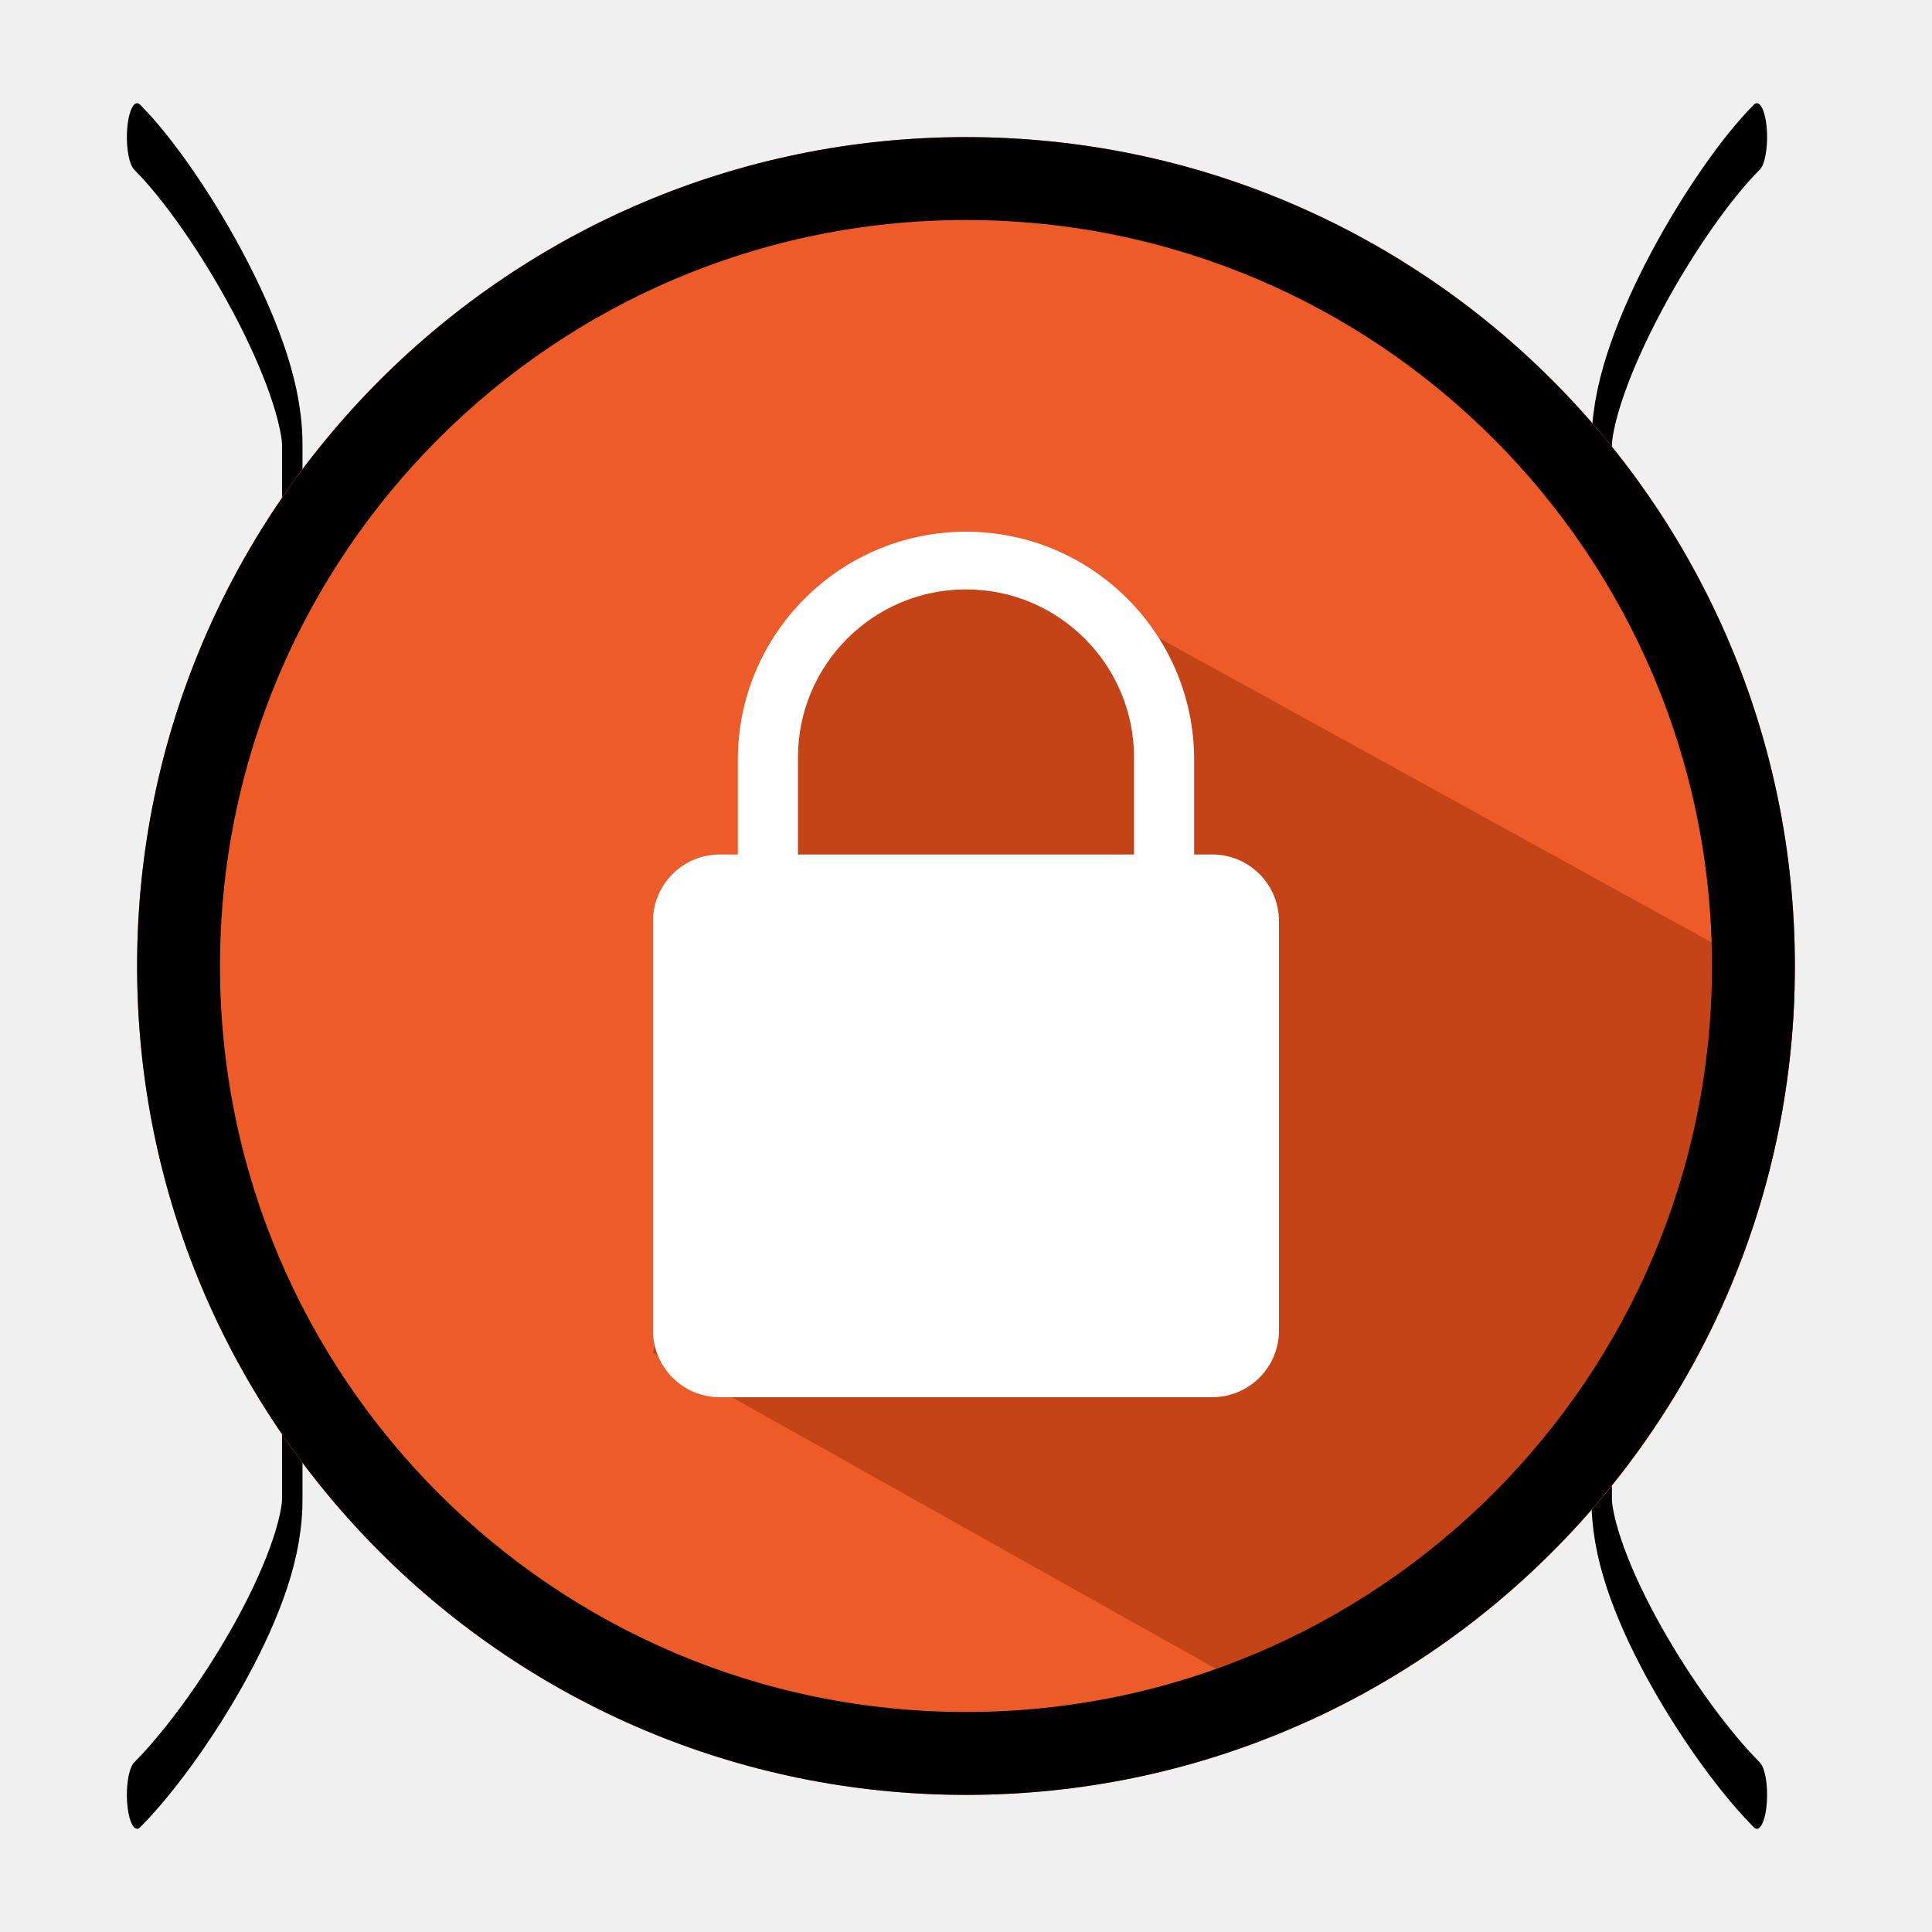
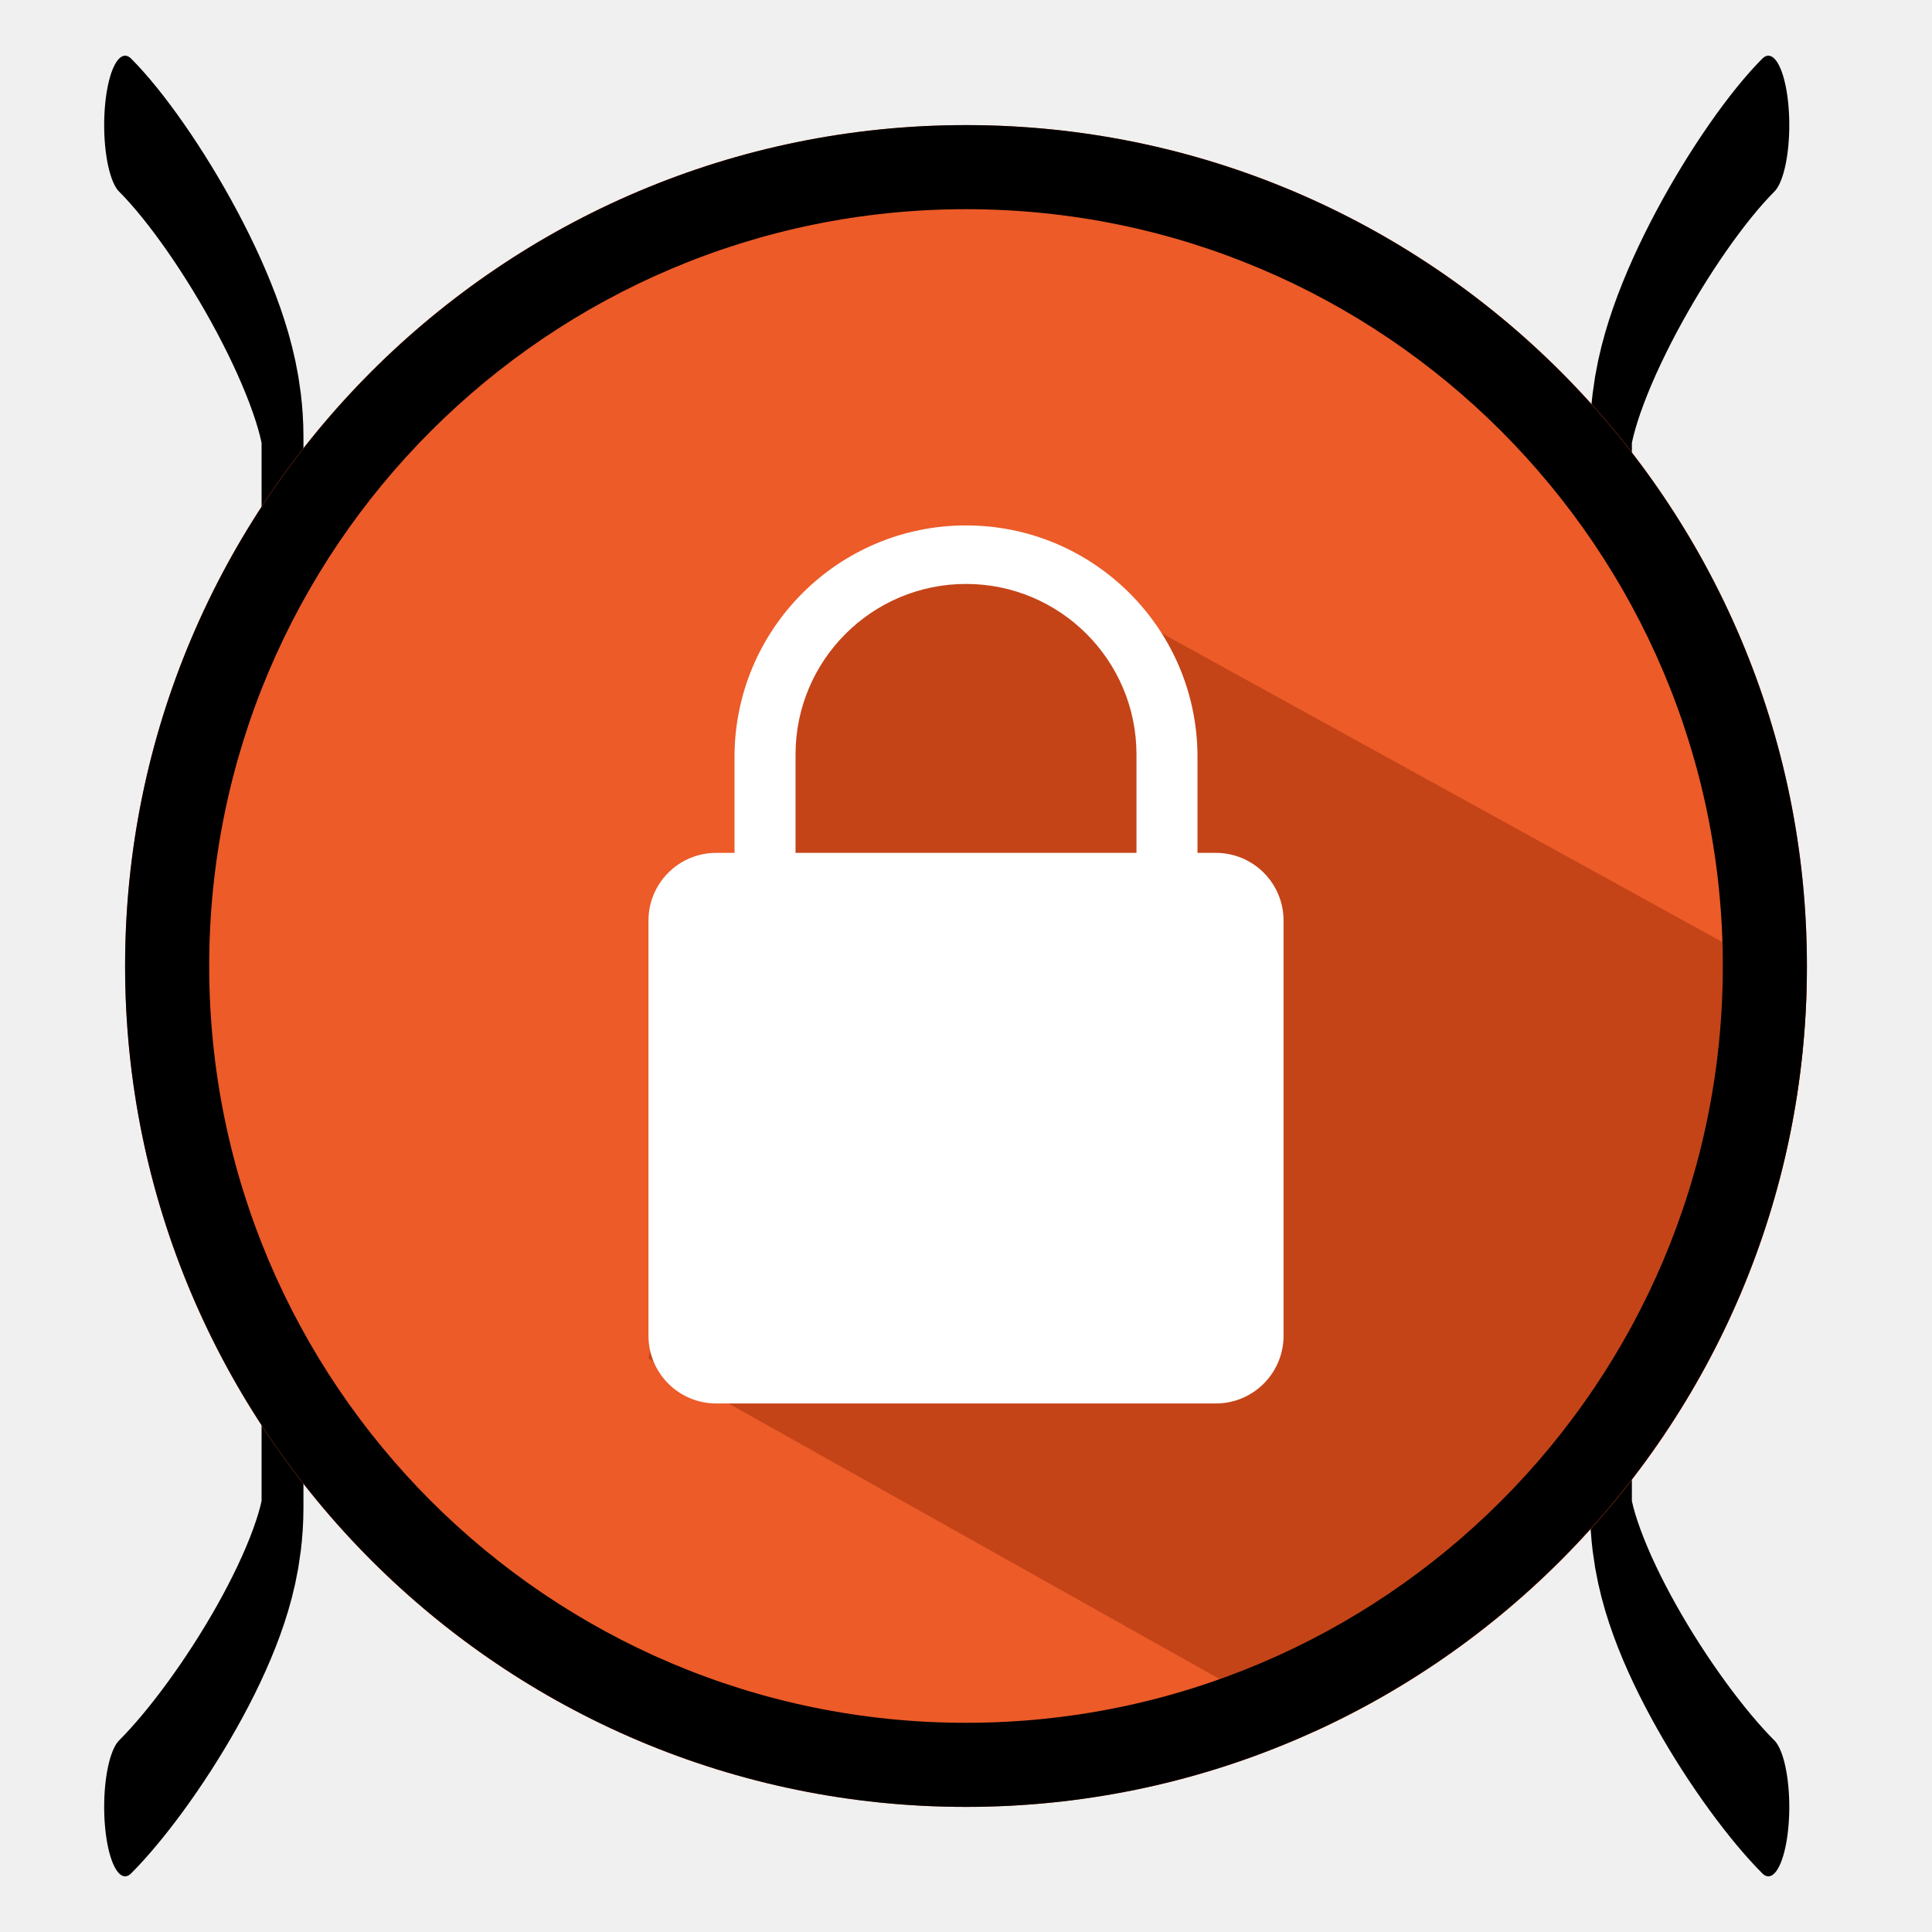
<svg xmlns="http://www.w3.org/2000/svg" width="100%" height="100%" viewBox="0 0 1080 1080" version="1.1" xml:space="preserve" style="fill-rule:evenodd;clip-rule:evenodd;stroke-linecap:round;stroke-linejoin:round;stroke-miterlimit:1.5;">
  <g transform="matrix(1,0,0,1,-1180,0)">
    <rect id="Logo" x="1180" y="0" width="1080" height="1080" style="fill:none;" />
    <g id="Logo1">
-       <g transform="matrix(1.72146,0,0,1.72146,-1240.92,-390.451)">
+       <g transform="matrix(1.74642,0,0,1.74642,-1283.84,-403.94)">
        <g transform="matrix(0.406171,-5.08943e-16,9.54363e-16,-1.34649,1392.44,1098.41)">
-           <path d="M1438.75,214.443C1390.35,229.045 1314.71,264.957 1314.71,285.607L1314.71,540.147C1314.71,560.798 1390.35,599.639 1438.75,614.241" style="fill:none;stroke:black;stroke-width:16.36px;" />
+           <path d="M1438.75,214.443C1390.35,229.045 1314.71,264.957 1314.71,285.607L1314.71,540.147C1314.71,560.798 1390.35,599.639 1438.75,614.241" style="fill:none;stroke:black;stroke-width:33px;" />
        </g>
        <g transform="matrix(-0.406171,-5.08943e-16,-9.54363e-16,-1.34649,2035.22,1098.41)">
-           <path d="M1438.75,214.443C1390.35,229.045 1314.71,264.957 1314.71,285.607L1314.71,540.147C1314.71,560.798 1390.35,599.639 1438.75,614.241" style="fill:none;stroke:black;stroke-width:16.36px;" />
+           <path d="M1438.75,214.443C1390.35,229.045 1314.71,264.957 1314.71,285.607L1314.71,540.147C1314.71,560.798 1390.35,599.639 1438.75,614.241" style="fill:none;stroke:black;stroke-width:33px;" />
        </g>
        <g>
          <g transform="matrix(1,0,0,1,126.515,106.799)">
            <circle cx="1593.49" cy="433.701" r="269.163" style="fill:rgb(236,91,40);" />
            <clipPath id="_clip1">
              <circle cx="1593.49" cy="433.701" r="269.163" />
            </clipPath>
            <g clip-path="url(#_clip1)">
              <g transform="matrix(0.465327,0,0,0.465327,1342.21,187.254)">
                <g transform="matrix(1.04802,-1.81522,2.40247,1.38707,-2609.65,3105.58)">
                  <path d="M1875.41,445.485L1651.98,499.451L1656.78,794.683L1949.66,794.683L1940.87,464.347L1875.41,445.485Z" style="fill:rgb(196,68,24);" />
                </g>
                <g transform="matrix(1.01921,0,0,0.996425,-4.32706,8.3075)">
                  <path d="M748.379,491.809C748.379,466.023 727.911,445.088 702.702,445.088L365.438,445.088C340.228,445.088 319.761,466.023 319.761,491.809L319.761,778.457C319.761,804.243 340.228,825.178 365.438,825.178L702.702,825.178C727.911,825.178 748.379,804.243 748.379,778.457L748.379,491.809Z" style="fill:white;" />
                </g>
                <g transform="matrix(0.742991,0,0,1.07482,143.191,-251.832)">
                  <path d="M748.379,593.234L748.379,677.032C748.379,758.796 652.35,825.178 534.07,825.178C415.789,825.178 319.761,758.796 319.761,677.032L319.761,593.234C319.761,511.47 415.789,445.088 534.07,445.088C652.35,445.088 748.379,511.47 748.379,593.234ZM691.89,591.637C691.89,531.425 621.173,482.54 534.07,482.54C446.966,482.54 376.249,531.425 376.249,591.637L376.249,661.019C376.249,721.231 446.966,770.116 534.07,770.116C621.173,770.116 691.89,721.231 691.89,661.019L691.89,591.637Z" style="fill:white;" />
                </g>
              </g>
            </g>
          </g>
          <g transform="matrix(1,0,0,1,126.515,106.799)">
            <path d="M1593.49,164.539C1742.04,164.539 1862.65,285.146 1862.65,433.701C1862.65,582.256 1742.04,702.864 1593.49,702.864C1444.93,702.864 1324.32,582.256 1324.32,433.701C1324.32,285.146 1444.93,164.539 1593.49,164.539ZM1593.49,191.455C1727.18,191.455 1835.73,300.002 1835.73,433.701C1835.73,567.401 1727.18,675.948 1593.49,675.948C1459.79,675.948 1351.24,567.401 1351.24,433.701C1351.24,300.002 1459.79,191.455 1593.49,191.455Z" />
          </g>
        </g>
      </g>
    </g>
  </g>
</svg>
